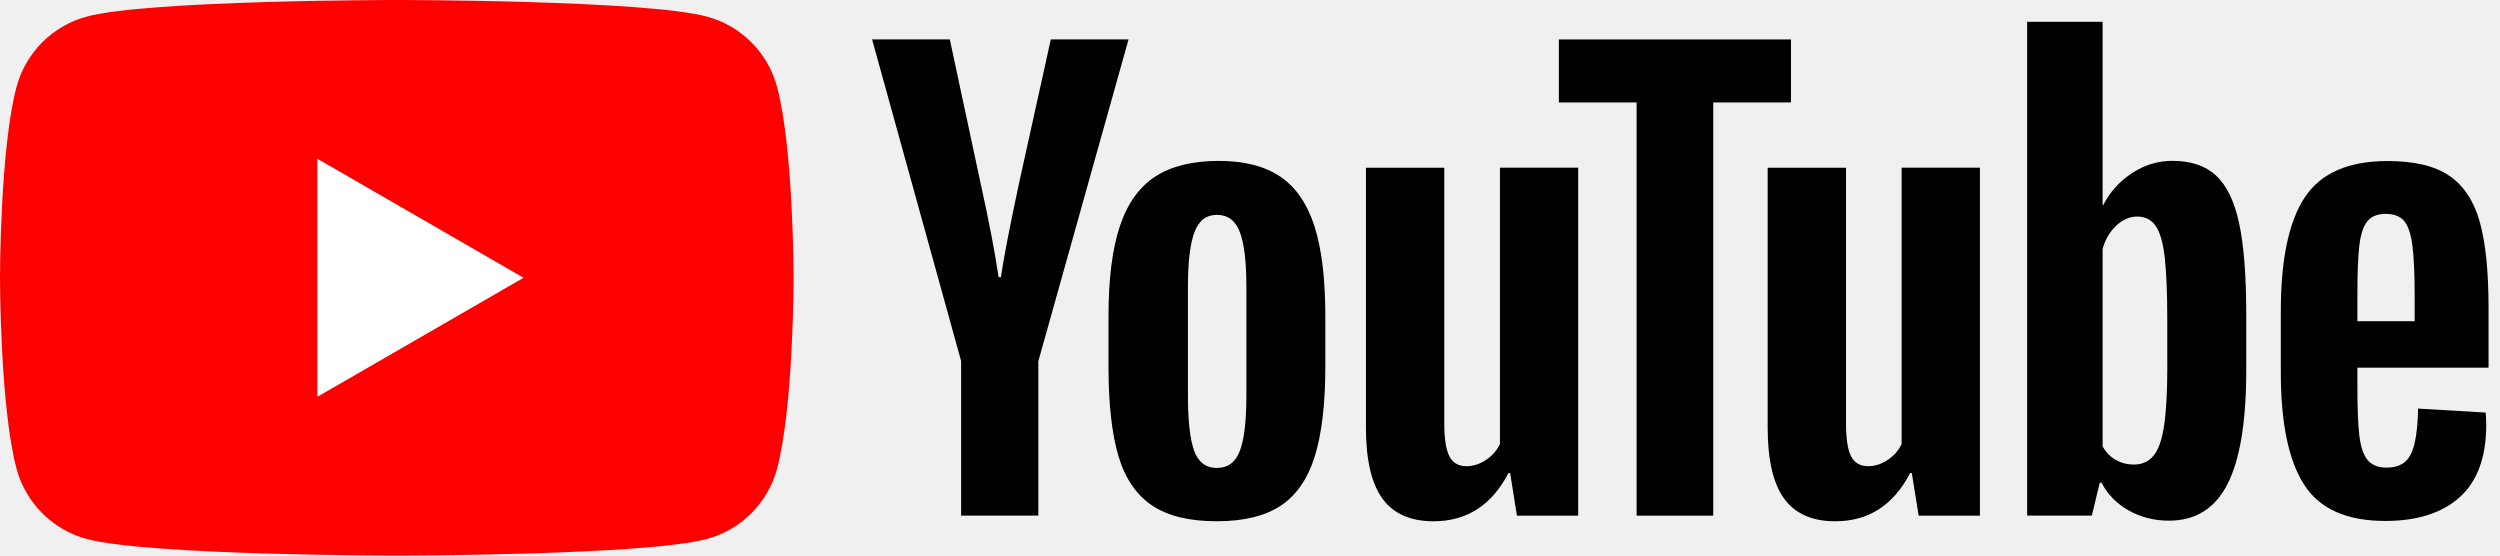
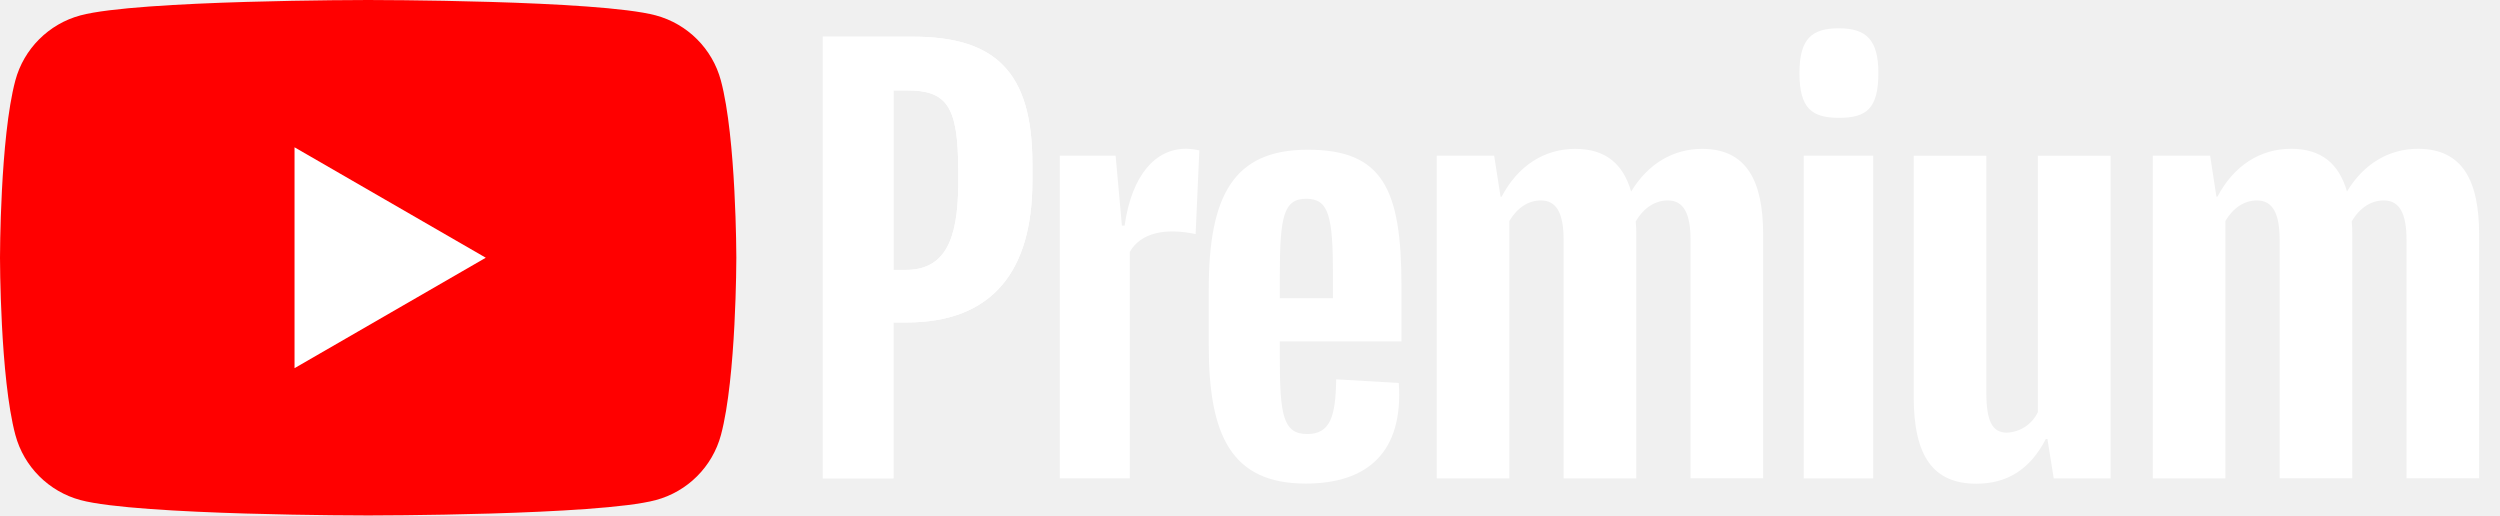
- <svg xmlns="http://www.w3.org/2000/svg" viewBox="0 0 90 20" preserveAspectRatio="xMidYMid meet" focusable="false" class="style-scope yt-icon" style="pointer-events: none; display: block; width: 100%; height: 100%;">
-   <g viewBox="0 0 90 20" preserveAspectRatio="xMidYMid meet" class="style-scope yt-icon">
-     <g class="style-scope yt-icon">
-       <path d="M27.973 3.123C27.643 1.893 26.677 0.927 25.447 0.597C23.22 2.24288e-07 14.285 0 14.285 0C14.285 0 5.35 2.24288e-07 3.123 0.597C1.893 0.927 0.927 1.893 0.597 3.123C2.24288e-07 5.35 0 10 0 10C0 10 2.24288e-07 14.65 0.597 16.877C0.927 18.107 1.893 19.073 3.123 19.403C5.35 20 14.285 20 14.285 20C14.285 20 23.22 20 25.447 19.403C26.677 19.073 27.643 18.107 27.973 16.877C28.57 14.65 28.57 10 28.57 10C28.57 10 28.568 5.35 27.973 3.123Z" fill="#FF0000" class="style-scope yt-icon" />
-       <path d="M11.425 14.285L18.848 10L11.425 5.715V14.285Z" fill="white" class="style-scope yt-icon" />
-     </g>
-     <g class="style-scope yt-icon">
-       <g id="youtube-paths" class="style-scope yt-icon">
-         <path d="M34.602 13.004L31.395 1.418H34.193L35.317 6.67C35.604 7.964 35.814 9.067 35.95 9.979H36.032C36.126 9.325 36.338 8.229 36.665 6.689L37.829 1.418H40.628L37.38 13.004V18.561H34.6V13.004H34.602Z" class="style-scope yt-icon" />
-         <path d="M41.47 18.194C40.905 17.813 40.503 17.22 40.263 16.416C40.026 15.611 39.906 14.544 39.906 13.208V11.39C39.906 10.042 40.042 8.958 40.315 8.142C40.588 7.326 41.014 6.729 41.592 6.355C42.171 5.981 42.93 5.792 43.871 5.792C44.798 5.792 45.538 5.983 46.098 6.364C46.656 6.745 47.065 7.342 47.323 8.151C47.582 8.963 47.712 10.042 47.712 11.39V13.208C47.712 14.544 47.584 15.616 47.333 16.425C47.081 17.236 46.672 17.829 46.108 18.203C45.543 18.577 44.776 18.765 43.81 18.765C42.813 18.767 42.034 18.575 41.47 18.194ZM44.635 16.232C44.791 15.823 44.87 15.158 44.87 14.231V10.329C44.87 9.431 44.793 8.772 44.635 8.358C44.478 7.942 44.203 7.735 43.807 7.735C43.426 7.735 43.156 7.942 43.001 8.358C42.843 8.775 42.766 9.431 42.766 10.329V14.231C42.766 15.158 42.841 15.825 42.991 16.232C43.142 16.642 43.412 16.846 43.807 16.846C44.203 16.846 44.478 16.642 44.635 16.232Z" class="style-scope yt-icon" />
-         <path d="M56.815 18.563H54.609L54.365 17.03H54.304C53.704 18.187 52.806 18.766 51.606 18.766C50.776 18.766 50.162 18.493 49.767 17.95C49.372 17.404 49.174 16.553 49.174 15.396V6.038H51.994V15.231C51.994 15.791 52.055 16.188 52.178 16.426C52.3 16.663 52.505 16.783 52.791 16.783C53.036 16.783 53.271 16.708 53.497 16.557C53.723 16.407 53.887 16.216 53.998 15.986V6.035H56.815V18.563Z" class="style-scope yt-icon" />
-         <path d="M64.475 3.688H61.677V18.563H58.918V3.688H56.119V1.42H64.475V3.688Z" class="style-scope yt-icon" />
-         <path d="M71.277 18.563H69.071L68.826 17.03H68.765C68.165 18.187 67.267 18.766 66.067 18.766C65.237 18.766 64.624 18.493 64.228 17.95C63.833 17.404 63.636 16.553 63.636 15.396V6.038H66.456V15.231C66.456 15.791 66.517 16.188 66.639 16.426C66.761 16.663 66.966 16.783 67.253 16.783C67.497 16.783 67.733 16.708 67.958 16.557C68.184 16.407 68.349 16.216 68.459 15.986V6.035H71.277V18.563Z" class="style-scope yt-icon" />
-         <path d="M80.609 8.039C80.437 7.248 80.162 6.677 79.781 6.322C79.4 5.967 78.876 5.79 78.208 5.79C77.69 5.79 77.206 5.936 76.757 6.23C76.308 6.524 75.959 6.907 75.715 7.385H75.694V0.786H72.977V18.561H75.306L75.593 17.375H75.654C75.872 17.799 76.199 18.13 76.634 18.377C77.07 18.622 77.554 18.744 78.085 18.744C79.038 18.744 79.741 18.305 80.19 17.427C80.64 16.548 80.865 15.177 80.865 13.309V11.327C80.865 9.927 80.778 8.829 80.609 8.039ZM78.024 13.149C78.024 14.062 77.987 14.777 77.911 15.294C77.836 15.812 77.712 16.181 77.533 16.397C77.356 16.616 77.117 16.724 76.818 16.724C76.585 16.724 76.371 16.67 76.173 16.559C75.976 16.451 75.816 16.287 75.694 16.07V8.961C75.788 8.62 75.952 8.342 76.185 8.123C76.416 7.905 76.67 7.796 76.94 7.796C77.227 7.796 77.448 7.909 77.603 8.133C77.761 8.359 77.869 8.735 77.93 9.266C77.991 9.798 78.022 10.553 78.022 11.534V13.149H78.024Z" class="style-scope yt-icon" />
-         <path d="M84.866 13.871C84.866 14.675 84.889 15.278 84.936 15.68C84.983 16.082 85.082 16.374 85.233 16.559C85.383 16.743 85.614 16.834 85.926 16.834C86.347 16.834 86.639 16.67 86.794 16.343C86.952 16.016 87.037 15.47 87.051 14.709L89.482 14.852C89.496 14.96 89.504 15.111 89.504 15.301C89.504 16.458 89.186 17.324 88.553 17.895C87.921 18.467 87.025 18.754 85.868 18.754C84.478 18.754 83.504 18.319 82.947 17.446C82.387 16.573 82.109 15.226 82.109 13.401V11.214C82.109 9.335 82.399 7.961 82.977 7.096C83.556 6.23 84.546 5.797 85.95 5.797C86.916 5.797 87.66 5.974 88.177 6.329C88.695 6.684 89.059 7.234 89.271 7.985C89.482 8.735 89.588 9.77 89.588 11.091V13.236H84.866V13.871ZM85.223 7.968C85.08 8.144 84.986 8.434 84.936 8.836C84.889 9.238 84.866 9.847 84.866 10.666V11.564H86.928V10.666C86.928 9.861 86.9 9.252 86.846 8.836C86.792 8.42 86.693 8.128 86.55 7.956C86.406 7.787 86.185 7.7 85.886 7.7C85.585 7.702 85.364 7.792 85.223 7.968Z" class="style-scope yt-icon" />
-       </g>
-     </g>
+ <svg xmlns="http://www.w3.org/2000/svg" id="yt-logo-red-updated_yt18" viewBox="0 0 97 20" preserveAspectRatio="xMidYMid meet" fill="#FFFFFF" width="97" height="20">
+   <g fill="#FFFFFF">
+     <path d="M27.97 3.123C27.641 1.893 26.674 0.927 25.445 0.597C23.217 2.24288e-07 14.283 0 14.283 0C14.283 0 5.348 2.24288e-07 3.121 0.597C1.893 0.927 0.924 1.893 0.595 3.123C-2.8036e-07 5.35 0 10 0 10C0 10 -1.57002e-06 14.65 0.597 16.877C0.927 18.107 1.893 19.073 3.123 19.403C5.35 20 14.285 20 14.285 20C14.285 20 23.22 20 25.447 19.403C26.677 19.073 27.643 18.107 27.973 16.877C28.57 14.65 28.57 10 28.57 10C28.57 10 28.568 5.35 27.97 3.123Z" fill="#FF0000" />
+     <path d="M11.428 14.285L18.848 10L11.428 5.715V14.285Z" fill="#FFFFFF" />
+   </g>
+   <g id="youtube-red-paths_yt18" fill="#FFFFFF">
+     <path d="M40.057 6.345V7.037C40.057 10.492 38.526 12.512 35.174 12.512H34.664V18.558H31.926V1.423H35.414C38.608 1.423 40.057 2.773 40.057 6.345ZM37.178 6.592C37.178 4.099 36.729 3.507 35.176 3.507H34.666V10.473H35.136C36.606 10.473 37.18 9.41 37.18 7.103L37.178 6.592Z" fill="#FFFFFF" />
+     <path d="M46.534 5.835L46.39 9.082C45.226 8.838 44.264 9.021 43.836 9.774V18.558H41.12V6.039H43.286L43.53 8.753H43.634C43.918 6.773 44.838 5.771 46.023 5.771C46.195 5.776 46.367 5.797 46.534 5.835Z" fill="#FFFFFF" />
+     <path d="M49.657 13.246V13.878C49.657 16.084 49.779 16.841 50.72 16.841C51.618 16.841 51.823 16.15 51.844 14.718L54.273 14.861C54.457 17.556 53.048 18.763 50.659 18.763C47.759 18.763 46.9 16.863 46.9 13.413V11.223C46.9 7.587 47.86 5.809 50.741 5.809C53.641 5.809 54.377 7.321 54.377 11.098V13.246H49.657ZM49.657 10.67V11.569H51.719V10.675C51.719 8.373 51.555 7.712 50.682 7.712C49.81 7.712 49.657 8.387 49.657 10.675V10.67Z" fill="#FFFFFF" />
+     <path d="M68.41 9.099V18.556H65.593V9.308C65.593 8.288 65.327 7.777 64.713 7.777C64.222 7.777 63.772 8.062 63.467 8.593C63.483 8.763 63.49 8.934 63.488 9.104V18.561H60.668V9.308C60.668 8.288 60.402 7.777 59.788 7.777C59.297 7.777 58.867 8.062 58.563 8.575V18.563H55.746V6.039H57.973L58.222 7.634H58.262C58.895 6.43 59.918 5.776 61.122 5.776C62.307 5.776 62.98 6.369 63.288 7.432C63.942 6.35 64.922 5.776 66.044 5.776C67.756 5.776 68.41 7.001 68.41 9.099Z" fill="#FFFFFF" />
+     <path d="M69.819 2.834C69.819 1.486 70.311 1.098 71.35 1.098C72.413 1.098 72.881 1.547 72.881 2.834C72.881 4.224 72.411 4.572 71.35 4.572C70.311 4.569 69.819 4.221 69.819 2.834ZM69.984 6.039H72.679V18.563H69.984V6.039Z" fill="#FFFFFF" />
+     <path d="M81.891 6.04V18.563H79.685L79.44 17.032H79.379C78.747 18.257 77.827 18.768 76.684 18.768C75.01 18.768 74.252 17.705 74.252 15.398V6.042H77.07V15.235C77.07 16.338 77.3 16.787 77.867 16.787C78.384 16.766 78.848 16.458 79.069 15.99V6.042H81.891V6.04Z" fill="#FFFFFF" />
+     <path d="M96.19 9.099V18.556H93.373V9.308C93.373 8.288 93.107 7.777 92.493 7.777C92.001 7.777 91.552 8.062 91.246 8.593C91.263 8.76 91.27 8.93 91.268 9.099V18.556H88.45V9.308C88.45 8.288 88.184 7.777 87.571 7.777C87.079 7.777 86.649 8.062 86.345 8.574V18.563H83.528V6.039H85.753L85.997 7.631H86.037C86.67 6.427 87.693 5.773 88.897 5.773C90.082 5.773 90.755 6.366 91.063 7.429C91.717 6.347 92.698 5.773 93.819 5.773C95.541 5.776 96.19 7.001 96.19 9.099Z" fill="#FFFFFF" />
+     <path d="M40.057 6.345V7.037C40.057 10.492 38.526 12.512 35.174 12.512H34.664V18.558H31.926V1.423H35.414C38.608 1.423 40.057 2.773 40.057 6.345ZM37.178 6.592C37.178 4.099 36.729 3.507 35.176 3.507H34.666V10.473H35.136C36.606 10.473 37.18 9.41 37.18 7.103L37.178 6.592Z" fill="#FFFFFF" />
  </g>
</svg>
